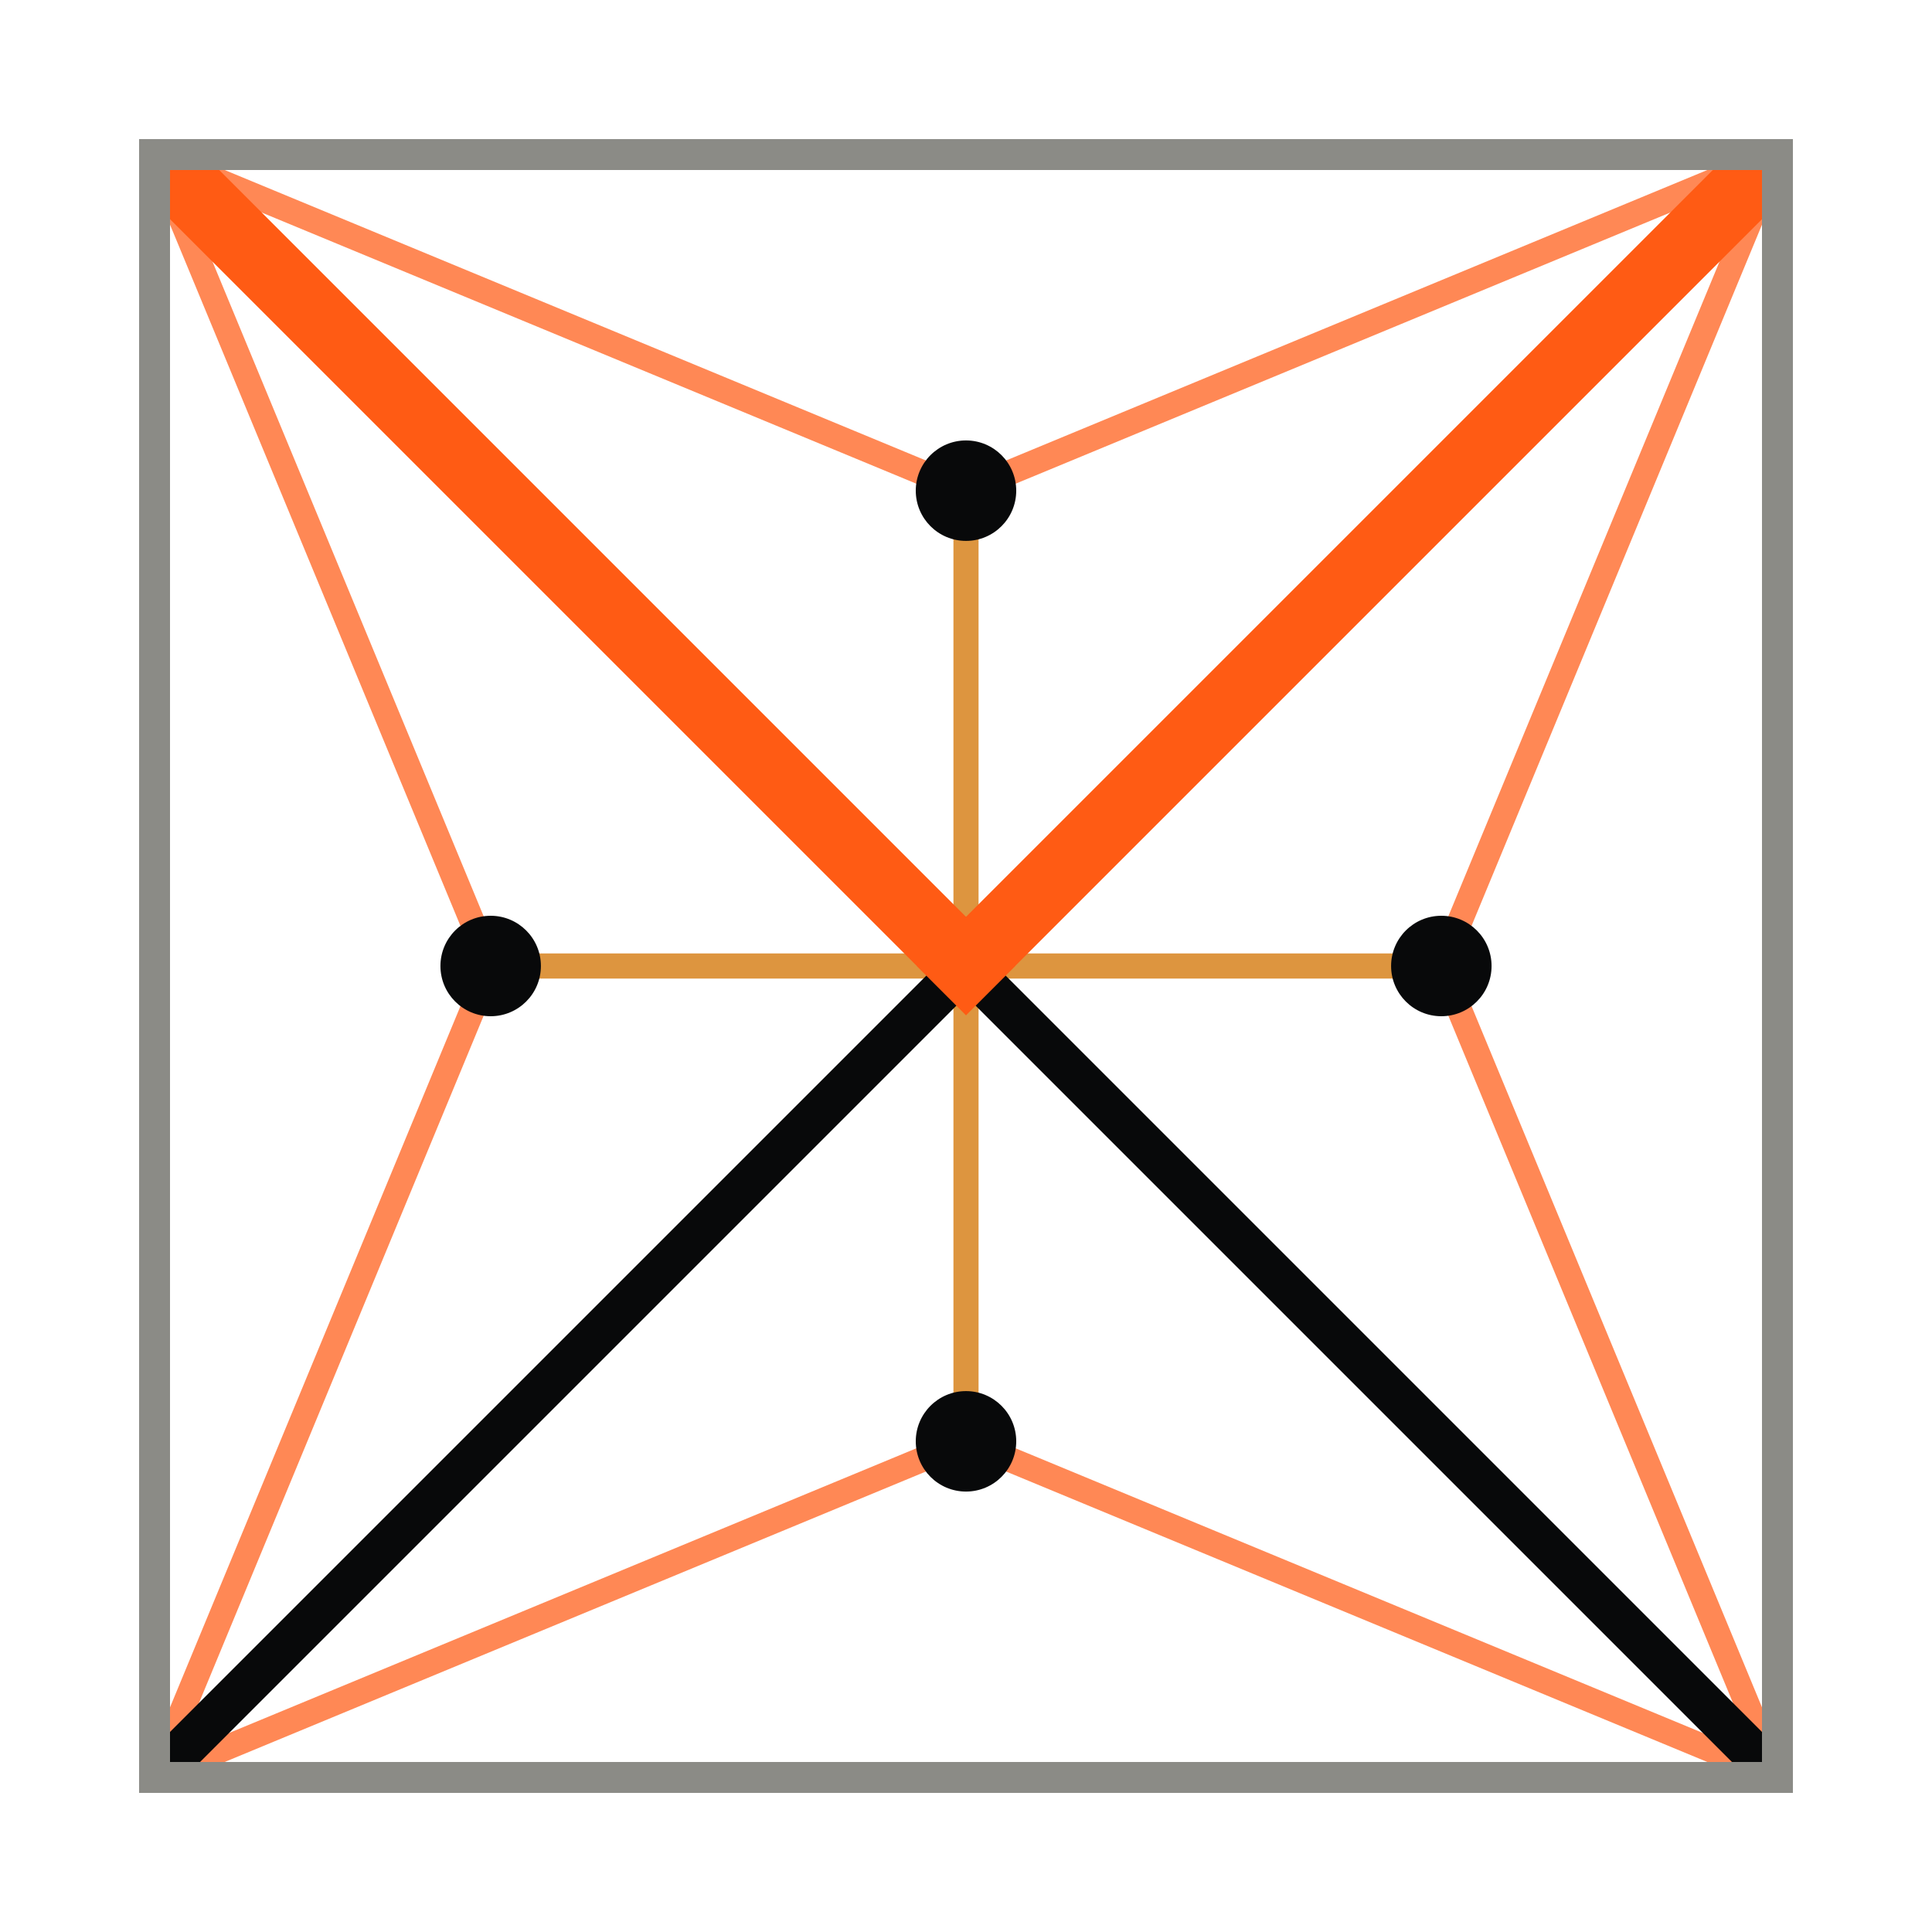
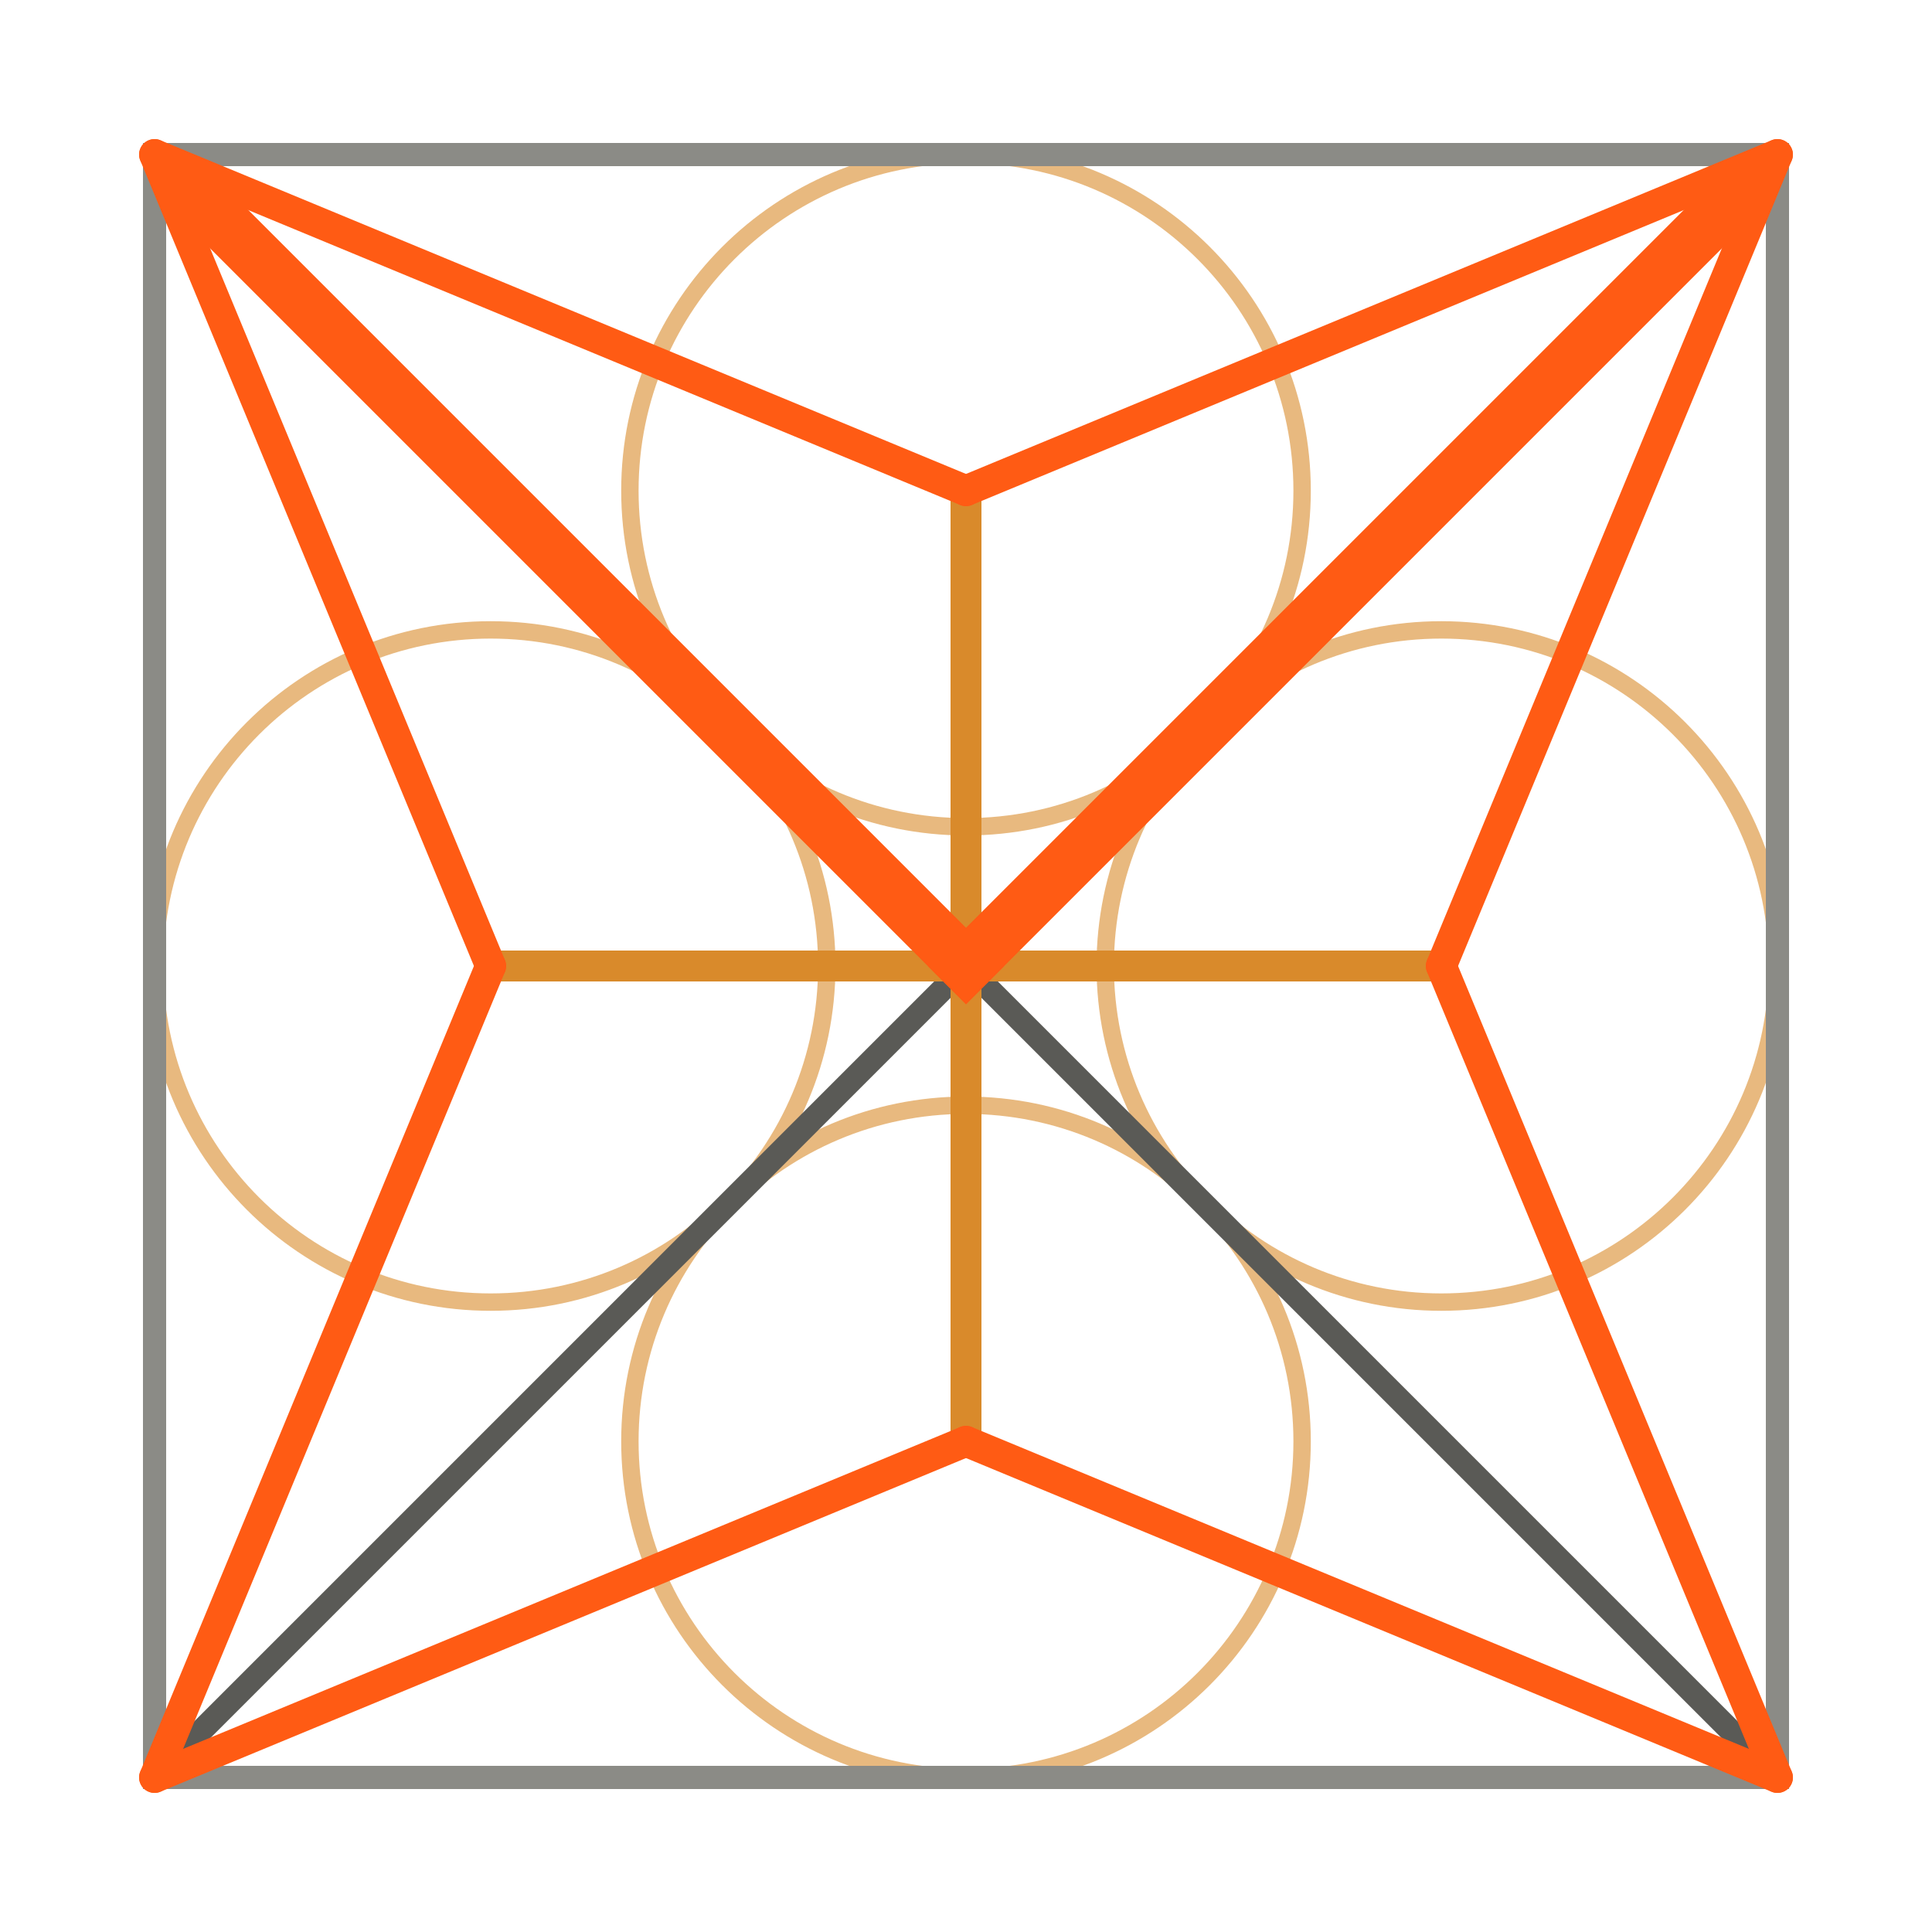
<svg xmlns="http://www.w3.org/2000/svg" viewBox="0 0 100 100" width="100" height="100">
-   <line x1="50" y1="74.603" x2="8" y2="92" stroke="#ff5b14" stroke-opacity="0.72" stroke-width="1.3" stroke-linecap="round" />
-   <line x1="50" y1="74.603" x2="92" y2="92" stroke="#ff5b14" stroke-opacity="0.72" stroke-width="1.3" stroke-linecap="round" />
-   <line x1="74.603" y1="50" x2="92" y2="92" stroke="#ff5b14" stroke-opacity="0.72" stroke-width="1.3" stroke-linecap="round" />
-   <line x1="74.603" y1="50" x2="92" y2="8" stroke="#ff5b14" stroke-opacity="0.72" stroke-width="1.3" stroke-linecap="round" />
-   <line x1="50" y1="25.397" x2="92" y2="8" stroke="#ff5b14" stroke-opacity="0.72" stroke-width="1.3" stroke-linecap="round" />
-   <line x1="50" y1="25.397" x2="8" y2="8" stroke="#ff5b14" stroke-opacity="0.72" stroke-width="1.3" stroke-linecap="round" />
-   <line x1="25.397" y1="50" x2="8" y2="8" stroke="#ff5b14" stroke-opacity="0.72" stroke-width="1.3" stroke-linecap="round" />
-   <line x1="25.397" y1="50" x2="8" y2="92" stroke="#ff5b14" stroke-opacity="0.72" stroke-width="1.3" stroke-linecap="round" />
-   <line x1="50" y1="74.603" x2="50" y2="50" stroke="#d98a2b" stroke-opacity="0.9" stroke-width="1.3" stroke-linecap="round" />
-   <line x1="74.603" y1="50" x2="50" y2="50" stroke="#d98a2b" stroke-opacity="0.9" stroke-width="1.3" stroke-linecap="round" />
-   <line x1="50" y1="25.397" x2="50" y2="50" stroke="#d98a2b" stroke-opacity="0.9" stroke-width="1.3" stroke-linecap="round" />
-   <line x1="25.397" y1="50" x2="50" y2="50" stroke="#d98a2b" stroke-opacity="0.9" stroke-width="1.3" stroke-linecap="round" />
+   <circle cx="50" cy="74.603" r="17.397" fill="none" stroke="#d98a2b" stroke-opacity="0.6" stroke-width="0.9" />
+   <circle cx="74.603" cy="50" r="17.397" fill="none" stroke="#d98a2b" stroke-opacity="0.6" stroke-width="0.9" />
+   <circle cx="50" cy="25.397" r="17.397" fill="none" stroke="#d98a2b" stroke-opacity="0.6" stroke-width="0.9" />
+   <circle cx="25.397" cy="50" r="17.397" fill="none" stroke="#d98a2b" stroke-opacity="0.6" stroke-width="0.9" />
  <clipPath id="mfl">
    <polygon points="8,92 92,92 92,8 8,8" />
  </clipPath>
  <g clip-path="url(#mfl)">
-     <line x1="50" y1="50" x2="6.444" y2="93.556" stroke="#08090a" stroke-width="2.2" />
-     <line x1="50" y1="50" x2="93.556" y2="93.556" stroke="#08090a" stroke-width="2.2" />
-     <line x1="51.273" y1="51.273" x2="5.454" y2="5.454" stroke="#ff5b14" stroke-width="3.6" />
-     <line x1="48.727" y1="51.273" x2="94.546" y2="5.454" stroke="#ff5b14" stroke-width="3.6" />
+     <line x1="50" y1="50" x2="-34" y2="134" stroke="#5a5a56" stroke-width="1.2" />
+     <line x1="50" y1="50" x2="134" y2="134" stroke="#5a5a56" stroke-width="1.2" />
  </g>
-   <polygon fill="none" stroke="#8b8b86" stroke-width="1.6" points="8,92 92,92 92,8 8,8" />
-   <circle cx="50" cy="74.603" r="2.6" fill="#08090a" />
-   <circle cx="74.603" cy="50" r="2.6" fill="#08090a" />
-   <circle cx="50" cy="25.397" r="2.6" fill="#08090a" />
-   <circle cx="25.397" cy="50" r="2.6" fill="#08090a" />
+   <polygon fill="none" stroke="#8b8b86" stroke-width="1.2" points="8,92 92,92 92,8 8,8" />
+   <line x1="50" y1="74.603" x2="50" y2="50" stroke="#d98a2b" stroke-width="1.6" stroke-linecap="round" />
+   <line x1="74.603" y1="50" x2="50" y2="50" stroke="#d98a2b" stroke-width="1.6" stroke-linecap="round" />
+   <line x1="50" y1="25.397" x2="50" y2="50" stroke="#d98a2b" stroke-width="1.6" stroke-linecap="round" />
+   <line x1="25.397" y1="50" x2="50" y2="50" stroke="#d98a2b" stroke-width="1.6" stroke-linecap="round" />
+   <line x1="50" y1="74.603" x2="8" y2="92" stroke="#ff5b14" stroke-width="1.6" stroke-linecap="round" />
+   <line x1="50" y1="74.603" x2="92" y2="92" stroke="#ff5b14" stroke-width="1.6" stroke-linecap="round" />
+   <line x1="74.603" y1="50" x2="92" y2="92" stroke="#ff5b14" stroke-width="1.6" stroke-linecap="round" />
+   <line x1="74.603" y1="50" x2="92" y2="8" stroke="#ff5b14" stroke-width="1.6" stroke-linecap="round" />
+   <line x1="50" y1="25.397" x2="92" y2="8" stroke="#ff5b14" stroke-width="1.6" stroke-linecap="round" />
+   <line x1="50" y1="25.397" x2="8" y2="8" stroke="#ff5b14" stroke-width="1.6" stroke-linecap="round" />
+   <line x1="25.397" y1="50" x2="8" y2="8" stroke="#ff5b14" stroke-width="1.6" stroke-linecap="round" />
+   <line x1="25.397" y1="50" x2="8" y2="92" stroke="#ff5b14" stroke-width="1.6" stroke-linecap="round" />
+   <g clip-path="url(#mfl)">
+     <line x1="49.01" y1="50.99" x2="134" y2="-34" stroke="#ff5b14" stroke-width="2.8" />
+     <line x1="50.99" y1="50.99" x2="-34" y2="-34" stroke="#ff5b14" stroke-width="2.8" />
+   </g>
</svg>
